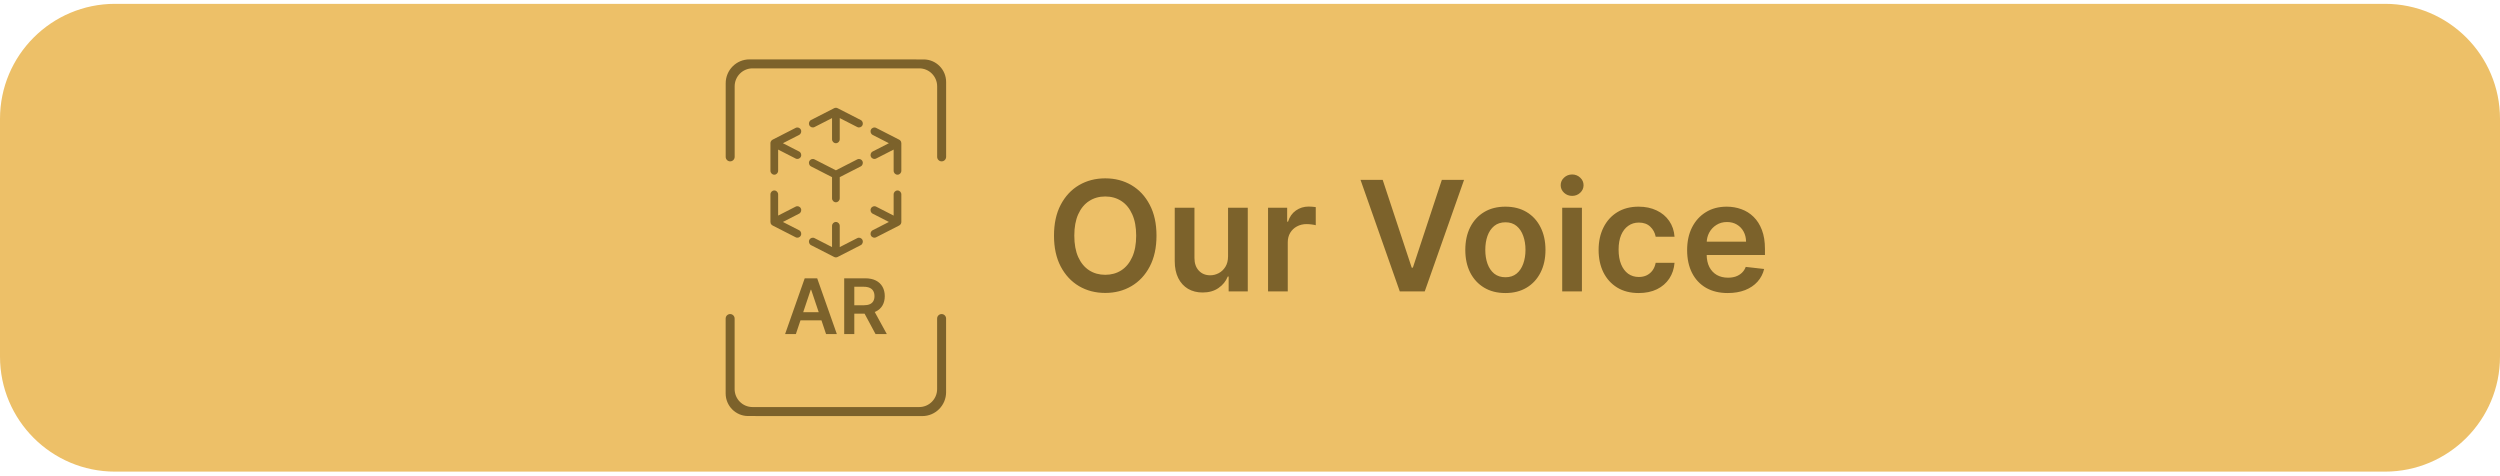
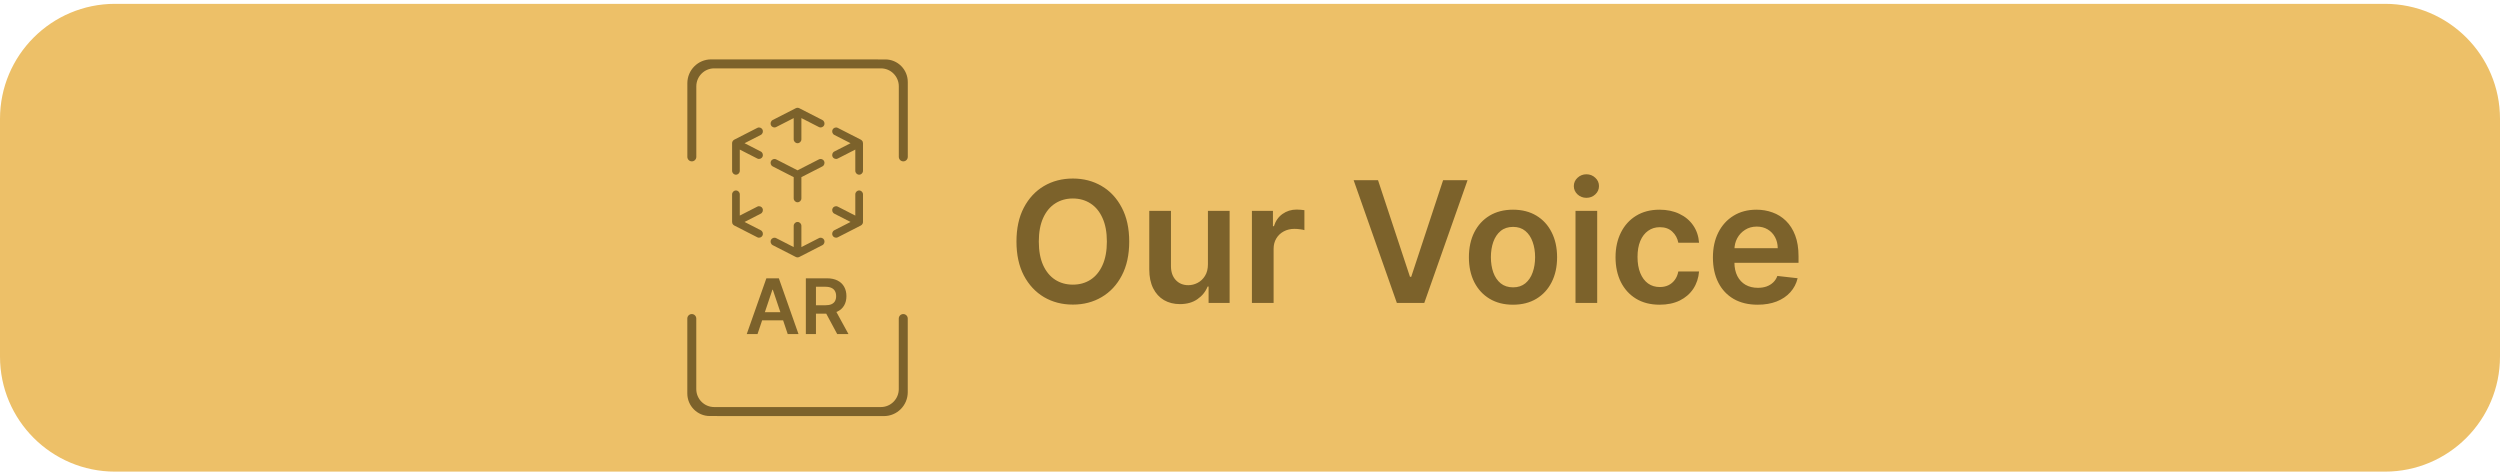
<svg xmlns="http://www.w3.org/2000/svg" width="326" height="62" viewBox="0 0 326 62" fill="none">
  <rect y="0.5" width="326" height="61" rx="15" fill="#EDC068" />
-   <path d="M119.48 7.744H97.728C96.016 7.744 94.63 9.138 94.63 10.859V20.454C94.63 20.776 94.89 21.043 95.215 21.043C95.534 21.043 95.8 20.781 95.8 20.454V11.257C95.8 9.966 96.845 8.915 98.129 8.915H119.876C121.16 8.915 122.205 9.966 122.205 11.257V20.454C122.205 20.776 122.465 21.043 122.79 21.043C123.11 21.043 123.375 20.781 123.375 20.454V10.696C123.375 9.067 122.064 7.75 120.445 7.75H119.486L119.48 7.744Z" fill="#7C622B" />
-   <path d="M98.519 54.256H120.272C121.983 54.256 123.37 52.861 123.37 51.141V41.54C123.37 41.218 123.11 40.952 122.785 40.952C122.465 40.952 122.2 41.213 122.2 41.54V50.738C122.2 52.028 121.154 53.079 119.871 53.079H98.124C96.84 53.079 95.795 52.028 95.795 50.738V41.54C95.795 41.218 95.535 40.952 95.21 40.952C94.89 40.952 94.625 41.213 94.625 41.54V51.304C94.625 52.932 95.936 54.25 97.555 54.25H98.514L98.519 54.256Z" fill="#7C622B" />
-   <path d="M103.781 43.564H102.375L104.935 36.291H106.561L109.125 43.564H107.719L105.777 37.783H105.72L103.781 43.564ZM103.827 40.712H107.662V41.771H103.827V40.712ZM110.083 43.564V36.291H112.811C113.369 36.291 113.838 36.388 114.217 36.582C114.598 36.777 114.886 37.049 115.08 37.399C115.276 37.747 115.374 38.153 115.374 38.617C115.374 39.084 115.275 39.488 115.076 39.832C114.88 40.173 114.59 40.437 114.206 40.624C113.823 40.808 113.352 40.901 112.793 40.901H110.85V39.807H112.615C112.942 39.807 113.209 39.762 113.418 39.672C113.626 39.58 113.78 39.446 113.879 39.271C113.981 39.093 114.032 38.875 114.032 38.617C114.032 38.359 113.981 38.139 113.879 37.957C113.778 37.772 113.623 37.632 113.414 37.538C113.206 37.441 112.937 37.392 112.608 37.392H111.401V43.564H110.083ZM113.84 40.269L115.641 43.564H114.171L112.402 40.269H113.84Z" fill="#7C622B" />
-   <path d="M117.253 18.213C117.349 18.261 117.431 18.34 117.482 18.445C117.485 18.45 117.487 18.455 117.489 18.46C117.494 18.471 117.499 18.483 117.503 18.494C117.526 18.557 117.536 18.622 117.535 18.685V22.269C117.535 22.552 117.31 22.782 117.033 22.782C116.756 22.782 116.531 22.552 116.531 22.269V19.506L114.245 20.674C113.997 20.801 113.696 20.698 113.572 20.445C113.448 20.191 113.548 19.883 113.796 19.756L115.911 18.675L113.796 17.594C113.548 17.467 113.448 17.159 113.572 16.905C113.696 16.652 113.997 16.549 114.245 16.676L117.253 18.213ZM117.535 28.933C117.537 29.008 117.522 29.085 117.489 29.158C117.465 29.212 117.431 29.262 117.389 29.305C117.347 29.348 117.302 29.381 117.253 29.405L114.245 30.943C113.997 31.069 113.696 30.967 113.572 30.713C113.448 30.459 113.548 30.151 113.796 30.024L115.911 28.943L113.796 27.862C113.548 27.735 113.448 27.427 113.572 27.173C113.696 26.92 113.997 26.817 114.245 26.944L116.531 28.113V25.349C116.531 25.066 116.756 24.836 117.033 24.836C117.31 24.836 117.535 25.066 117.535 25.349L117.535 28.933ZM102.09 28.943L104.204 30.024C104.452 30.151 104.553 30.459 104.429 30.713C104.304 30.967 104.003 31.069 103.755 30.942L100.747 29.405C100.651 29.357 100.569 29.278 100.518 29.173C100.516 29.168 100.513 29.163 100.511 29.158C100.506 29.147 100.501 29.135 100.497 29.124C100.474 29.061 100.464 28.997 100.465 28.933V25.349C100.465 25.066 100.69 24.836 100.967 24.836C101.244 24.836 101.469 25.066 101.469 25.349V28.112L103.755 26.944C104.003 26.817 104.304 26.92 104.429 27.173C104.553 27.427 104.452 27.735 104.204 27.862L102.09 28.943ZM101.469 19.506V22.269C101.469 22.552 101.244 22.782 100.967 22.782C100.69 22.782 100.465 22.552 100.465 22.269V18.685C100.463 18.61 100.478 18.533 100.511 18.461C100.535 18.406 100.569 18.356 100.611 18.313C100.653 18.27 100.698 18.238 100.747 18.213L103.755 16.676C104.003 16.549 104.305 16.652 104.429 16.905C104.553 17.159 104.452 17.467 104.204 17.594L102.09 18.675L104.204 19.756C104.452 19.883 104.553 20.191 104.429 20.445C104.304 20.698 104.003 20.801 103.755 20.674L101.469 19.506ZM108.766 14.113C108.836 14.076 108.916 14.054 109 14.054C109.084 14.054 109.164 14.076 109.234 14.113L112.237 15.649C112.485 15.776 112.585 16.084 112.462 16.338C112.338 16.591 112.036 16.694 111.788 16.567L109.502 15.399V18.162C109.502 18.445 109.277 18.675 109 18.675C108.723 18.675 108.498 18.445 108.498 18.162V15.399L106.212 16.567C105.964 16.694 105.663 16.591 105.539 16.338C105.414 16.084 105.515 15.776 105.763 15.649L108.766 14.113ZM109.234 33.505C109.164 33.542 109.084 33.564 109 33.564C108.916 33.564 108.836 33.542 108.766 33.505L105.763 31.969C105.515 31.842 105.414 31.534 105.538 31.28C105.663 31.027 105.964 30.924 106.212 31.051L108.498 32.22V29.456C108.498 29.173 108.723 28.943 109 28.943C109.277 28.943 109.502 29.173 109.502 29.456V32.22L111.788 31.051C112.036 30.924 112.337 31.027 112.462 31.28C112.585 31.534 112.485 31.843 112.237 31.969L109.234 33.505ZM109.502 23.1V25.863C109.502 26.146 109.277 26.376 109 26.376C108.723 26.376 108.498 26.146 108.498 25.863V23.1L105.763 21.701C105.515 21.575 105.414 21.266 105.538 21.012C105.663 20.759 105.964 20.656 106.212 20.783L109 22.208L111.788 20.783C112.036 20.656 112.337 20.759 112.461 21.012C112.585 21.266 112.485 21.575 112.237 21.701L109.502 23.1Z" fill="#7C622B" />
-   <path d="M150.807 30.727C150.807 32.294 150.514 33.637 149.926 34.754C149.344 35.867 148.549 36.719 147.54 37.311C146.536 37.903 145.397 38.199 144.124 38.199C142.85 38.199 141.709 37.903 140.701 37.311C139.697 36.715 138.901 35.86 138.314 34.747C137.732 33.63 137.441 32.29 137.441 30.727C137.441 29.16 137.732 27.82 138.314 26.707C138.901 25.59 139.697 24.735 140.701 24.143C141.709 23.552 142.85 23.256 144.124 23.256C145.397 23.256 146.536 23.552 147.54 24.143C148.549 24.735 149.344 25.59 149.926 26.707C150.514 27.82 150.807 29.16 150.807 30.727ZM148.158 30.727C148.158 29.624 147.985 28.694 147.639 27.936C147.299 27.174 146.825 26.599 146.219 26.21C145.613 25.817 144.915 25.621 144.124 25.621C143.333 25.621 142.635 25.817 142.029 26.21C141.423 26.599 140.947 27.174 140.601 27.936C140.26 28.694 140.09 29.624 140.09 30.727C140.09 31.831 140.26 32.763 140.601 33.526C140.947 34.283 141.423 34.858 142.029 35.251C142.635 35.64 143.333 35.834 144.124 35.834C144.915 35.834 145.613 35.64 146.219 35.251C146.825 34.858 147.299 34.283 147.639 33.526C147.985 32.763 148.158 31.831 148.158 30.727ZM160.138 33.412V27.091H162.709V38H160.216V36.061H160.102C159.856 36.672 159.451 37.171 158.888 37.56C158.329 37.948 157.64 38.142 156.821 38.142C156.106 38.142 155.474 37.983 154.925 37.666C154.38 37.344 153.954 36.878 153.646 36.267C153.338 35.651 153.185 34.908 153.185 34.037V27.091H155.756V33.639C155.756 34.331 155.945 34.88 156.324 35.287C156.703 35.694 157.2 35.898 157.815 35.898C158.194 35.898 158.561 35.805 158.916 35.621C159.271 35.436 159.562 35.161 159.79 34.797C160.022 34.428 160.138 33.966 160.138 33.412ZM165.353 38V27.091H167.845V28.909H167.959C168.158 28.279 168.499 27.794 168.982 27.453C169.469 27.108 170.026 26.935 170.651 26.935C170.793 26.935 170.951 26.942 171.127 26.956C171.307 26.965 171.456 26.982 171.574 27.006V29.371C171.465 29.333 171.292 29.3 171.056 29.271C170.824 29.238 170.599 29.222 170.381 29.222C169.912 29.222 169.491 29.323 169.117 29.527C168.747 29.726 168.456 30.003 168.243 30.358C168.03 30.713 167.924 31.123 167.924 31.587V38H165.353ZM180.303 23.454L184.088 34.903H184.237L188.016 23.454H190.914L185.786 38H182.533L177.412 23.454H180.303ZM196.302 38.213C195.237 38.213 194.314 37.979 193.533 37.51C192.751 37.041 192.145 36.385 191.714 35.543C191.288 34.7 191.075 33.715 191.075 32.588C191.075 31.461 191.288 30.474 191.714 29.626C192.145 28.779 192.751 28.121 193.533 27.652C194.314 27.183 195.237 26.949 196.302 26.949C197.368 26.949 198.291 27.183 199.072 27.652C199.854 28.121 200.457 28.779 200.883 29.626C201.314 30.474 201.53 31.461 201.53 32.588C201.53 33.715 201.314 34.7 200.883 35.543C200.457 36.385 199.854 37.041 199.072 37.51C198.291 37.979 197.368 38.213 196.302 38.213ZM196.317 36.153C196.894 36.153 197.377 35.995 197.766 35.678C198.154 35.356 198.443 34.925 198.632 34.385C198.826 33.845 198.923 33.244 198.923 32.581C198.923 31.913 198.826 31.31 198.632 30.77C198.443 30.225 198.154 29.792 197.766 29.47C197.377 29.148 196.894 28.987 196.317 28.987C195.725 28.987 195.232 29.148 194.839 29.47C194.451 29.792 194.16 30.225 193.966 30.77C193.776 31.31 193.682 31.913 193.682 32.581C193.682 33.244 193.776 33.845 193.966 34.385C194.16 34.925 194.451 35.356 194.839 35.678C195.232 35.995 195.725 36.153 196.317 36.153ZM203.712 38V27.091H206.283V38H203.712ZM205.005 25.543C204.597 25.543 204.247 25.408 203.953 25.138C203.66 24.863 203.513 24.534 203.513 24.151C203.513 23.762 203.66 23.433 203.953 23.163C204.247 22.889 204.597 22.751 205.005 22.751C205.416 22.751 205.767 22.889 206.056 23.163C206.349 23.433 206.496 23.762 206.496 24.151C206.496 24.534 206.349 24.863 206.056 25.138C205.767 25.408 205.416 25.543 205.005 25.543ZM213.685 38.213C212.596 38.213 211.661 37.974 210.88 37.496C210.103 37.017 209.504 36.357 209.083 35.514C208.666 34.667 208.458 33.691 208.458 32.588C208.458 31.48 208.671 30.502 209.097 29.655C209.523 28.803 210.125 28.14 210.901 27.666C211.682 27.188 212.606 26.949 213.671 26.949C214.556 26.949 215.34 27.112 216.022 27.439C216.708 27.761 217.255 28.218 217.663 28.81C218.07 29.397 218.302 30.083 218.359 30.869H215.901C215.802 30.344 215.565 29.906 215.191 29.555C214.822 29.2 214.327 29.023 213.707 29.023C213.181 29.023 212.719 29.165 212.322 29.449C211.924 29.728 211.614 30.131 211.391 30.656C211.173 31.182 211.065 31.812 211.065 32.545C211.065 33.289 211.173 33.928 211.391 34.463C211.609 34.993 211.914 35.403 212.307 35.692C212.705 35.976 213.172 36.118 213.707 36.118C214.085 36.118 214.424 36.047 214.722 35.905C215.025 35.758 215.279 35.547 215.482 35.273C215.686 34.998 215.825 34.664 215.901 34.271H218.359C218.297 35.043 218.07 35.727 217.677 36.324C217.284 36.916 216.749 37.38 216.072 37.716C215.395 38.047 214.599 38.213 213.685 38.213ZM225.299 38.213C224.205 38.213 223.261 37.986 222.465 37.531C221.675 37.072 221.066 36.423 220.64 35.585C220.214 34.742 220.001 33.751 220.001 32.609C220.001 31.487 220.214 30.502 220.64 29.655C221.071 28.803 221.672 28.14 222.444 27.666C223.216 27.188 224.123 26.949 225.164 26.949C225.837 26.949 226.471 27.058 227.068 27.276C227.669 27.489 228.199 27.82 228.659 28.27C229.123 28.72 229.487 29.293 229.752 29.989C230.018 30.68 230.15 31.504 230.15 32.46V33.249H221.208V31.516H227.686C227.681 31.023 227.574 30.585 227.366 30.202C227.158 29.813 226.866 29.508 226.492 29.285C226.123 29.063 225.692 28.952 225.2 28.952C224.674 28.952 224.213 29.079 223.815 29.335C223.417 29.586 223.107 29.918 222.884 30.329C222.667 30.737 222.555 31.184 222.551 31.672V33.185C222.551 33.819 222.667 34.364 222.899 34.818C223.131 35.268 223.455 35.614 223.872 35.855C224.288 36.092 224.776 36.21 225.335 36.21C225.709 36.21 226.047 36.158 226.35 36.054C226.653 35.945 226.916 35.786 227.139 35.578C227.361 35.37 227.529 35.112 227.643 34.804L230.044 35.074C229.892 35.708 229.603 36.262 229.177 36.736C228.756 37.205 228.216 37.569 227.558 37.83C226.9 38.085 226.147 38.213 225.299 38.213Z" fill="#7C622B" />
+   <path d="M114.48 7.744H92.728C91.016 7.744 89.63 9.138 89.63 10.859V20.454C89.63 20.776 89.89 21.043 90.215 21.043C90.534 21.043 90.8 20.781 90.8 20.454V11.257C90.8 9.966 91.845 8.915 93.129 8.915H114.876C116.16 8.915 117.205 9.966 117.205 11.257V20.454C117.205 20.776 117.465 21.043 117.79 21.043C118.11 21.043 118.375 20.781 118.375 20.454V10.696C118.375 9.067 117.064 7.75 115.445 7.75H114.486L114.48 7.744Z" fill="#7C622B" />
+   <path d="M93.519 54.256H115.272C116.983 54.256 118.37 52.861 118.37 51.141V41.54C118.37 41.218 118.11 40.952 117.785 40.952C117.465 40.952 117.2 41.213 117.2 41.54V50.738C117.2 52.028 116.154 53.079 114.871 53.079H93.124C91.84 53.079 90.795 52.028 90.795 50.738V41.54C90.795 41.218 90.535 40.952 90.21 40.952C89.89 40.952 89.625 41.213 89.625 41.54V51.304C89.625 52.932 90.936 54.25 92.555 54.25H93.514L93.519 54.256Z" fill="#7C622B" />
+   <path d="M98.781 43.564H97.375L99.935 36.291H101.561L104.125 43.564H102.719L100.777 37.783H100.72L98.781 43.564ZM98.827 40.712H102.662V41.771H98.827V40.712ZM105.083 43.564V36.291H107.811C108.369 36.291 108.838 36.388 109.217 36.582C109.598 36.777 109.886 37.049 110.08 37.399C110.276 37.747 110.374 38.153 110.374 38.617C110.374 39.084 110.275 39.488 110.076 39.832C109.88 40.173 109.59 40.437 109.206 40.624C108.823 40.808 108.352 40.901 107.793 40.901H105.85V39.807H107.615C107.942 39.807 108.209 39.762 108.418 39.672C108.626 39.58 108.78 39.446 108.879 39.271C108.981 39.093 109.032 38.875 109.032 38.617C109.032 38.359 108.981 38.139 108.879 37.957C108.778 37.772 108.623 37.632 108.414 37.538C108.206 37.441 107.937 37.392 107.608 37.392H106.401V43.564H105.083ZM108.84 40.269L110.641 43.564H109.171L107.402 40.269H108.84Z" fill="#7C622B" />
+   <path d="M112.253 18.213C112.349 18.261 112.431 18.34 112.482 18.445C112.485 18.45 112.487 18.455 112.489 18.46C112.494 18.471 112.499 18.483 112.503 18.494C112.526 18.557 112.536 18.622 112.535 18.685V22.269C112.535 22.552 112.31 22.782 112.033 22.782C111.756 22.782 111.531 22.552 111.531 22.269V19.506L109.245 20.674C108.997 20.801 108.696 20.698 108.572 20.445C108.448 20.191 108.548 19.883 108.796 19.756L110.911 18.675L108.796 17.594C108.548 17.467 108.448 17.159 108.572 16.905C108.696 16.652 108.997 16.549 109.245 16.676L112.253 18.213ZM112.535 28.933C112.537 29.008 112.522 29.085 112.489 29.158C112.465 29.212 112.431 29.262 112.389 29.305C112.347 29.348 112.302 29.381 112.253 29.405L109.245 30.943C108.997 31.069 108.696 30.967 108.572 30.713C108.448 30.459 108.548 30.151 108.796 30.024L110.911 28.943L108.796 27.862C108.548 27.735 108.448 27.427 108.572 27.173C108.696 26.92 108.997 26.817 109.245 26.944L111.531 28.113V25.349C111.531 25.066 111.756 24.836 112.033 24.836C112.31 24.836 112.535 25.066 112.535 25.349L112.535 28.933ZM97.09 28.943L99.204 30.024C99.452 30.151 99.553 30.459 99.428 30.713C99.305 30.967 99.003 31.069 98.755 30.942L95.747 29.405C95.651 29.357 95.569 29.278 95.518 29.173C95.516 29.168 95.513 29.163 95.511 29.158C95.506 29.147 95.501 29.135 95.497 29.124C95.474 29.061 95.464 28.997 95.465 28.933V25.349C95.465 25.066 95.69 24.836 95.967 24.836C96.244 24.836 96.469 25.066 96.469 25.349V28.112L98.755 26.944C99.003 26.817 99.305 26.92 99.428 27.173C99.553 27.427 99.452 27.735 99.204 27.862L97.09 28.943ZM96.469 19.506V22.269C96.469 22.552 96.244 22.782 95.967 22.782C95.69 22.782 95.465 22.552 95.465 22.269V18.685C95.463 18.61 95.478 18.533 95.511 18.461C95.535 18.406 95.569 18.356 95.611 18.313C95.653 18.27 95.698 18.238 95.747 18.213L98.755 16.676C99.003 16.549 99.305 16.652 99.428 16.905C99.553 17.159 99.452 17.467 99.204 17.594L97.09 18.675L99.204 19.756C99.452 19.883 99.553 20.191 99.428 20.445C99.305 20.698 99.003 20.801 98.755 20.674L96.469 19.506ZM103.766 14.113C103.836 14.076 103.916 14.054 104 14.054C104.084 14.054 104.164 14.076 104.234 14.113L107.237 15.649C107.485 15.776 107.585 16.084 107.462 16.338C107.338 16.591 107.036 16.694 106.788 16.567L104.502 15.399V18.162C104.502 18.445 104.277 18.675 104 18.675C103.723 18.675 103.498 18.445 103.498 18.162V15.399L101.212 16.567C100.964 16.694 100.663 16.591 100.539 16.338C100.414 16.084 100.515 15.776 100.763 15.649L103.766 14.113ZM104.234 33.505C104.164 33.542 104.084 33.564 104 33.564C103.916 33.564 103.836 33.542 103.766 33.505L100.763 31.969C100.515 31.842 100.414 31.534 100.538 31.28C100.663 31.027 100.964 30.924 101.212 31.051L103.498 32.22V29.456C103.498 29.173 103.723 28.943 104 28.943C104.277 28.943 104.502 29.173 104.502 29.456V32.22L106.788 31.051C107.036 30.924 107.337 31.027 107.462 31.28C107.585 31.534 107.485 31.843 107.237 31.969L104.234 33.505ZM104.502 23.1V25.863C104.502 26.146 104.277 26.376 104 26.376C103.723 26.376 103.498 26.146 103.498 25.863V23.1L100.763 21.701C100.515 21.575 100.414 21.266 100.538 21.012C100.663 20.759 100.964 20.656 101.212 20.783L104 22.208L106.788 20.783C107.036 20.656 107.337 20.759 107.461 21.012C107.585 21.266 107.485 21.575 107.237 21.701L104.502 23.1Z" fill="#7C622B" />
+   <path d="M147.25 31.5C147.25 33.224 146.927 34.7 146.281 35.93C145.641 37.154 144.766 38.091 143.656 38.742C142.552 39.393 141.3 39.719 139.899 39.719C138.498 39.719 137.242 39.393 136.133 38.742C135.029 38.086 134.154 37.146 133.508 35.922C132.867 34.693 132.547 33.219 132.547 31.5C132.547 29.776 132.867 28.302 133.508 27.078C134.154 25.849 135.029 24.909 136.133 24.258C137.242 23.607 138.498 23.281 139.899 23.281C141.3 23.281 142.552 23.607 143.656 24.258C144.766 24.909 145.641 25.849 146.281 27.078C146.927 28.302 147.25 29.776 147.25 31.5ZM144.336 31.5C144.336 30.287 144.146 29.263 143.766 28.43C143.391 27.591 142.87 26.958 142.203 26.531C141.537 26.099 140.768 25.883 139.899 25.883C139.029 25.883 138.261 26.099 137.594 26.531C136.927 26.958 136.404 27.591 136.024 28.43C135.649 29.263 135.461 30.287 135.461 31.5C135.461 32.714 135.649 33.74 136.024 34.578C136.404 35.411 136.927 36.044 137.594 36.477C138.261 36.904 139.029 37.117 139.899 37.117C140.768 37.117 141.537 36.904 142.203 36.477C142.87 36.044 143.391 35.411 143.766 34.578C144.146 33.74 144.336 32.714 144.336 31.5ZM157.514 34.453V27.5H160.342V39.5H157.6V37.367H157.475C157.204 38.039 156.759 38.589 156.139 39.016C155.524 39.443 154.767 39.656 153.865 39.656C153.079 39.656 152.384 39.482 151.78 39.133C151.181 38.779 150.712 38.266 150.373 37.594C150.035 36.917 149.865 36.099 149.865 35.141V27.5H152.694V34.703C152.694 35.464 152.902 36.068 153.319 36.516C153.735 36.964 154.282 37.188 154.959 37.188C155.376 37.188 155.78 37.086 156.17 36.883C156.561 36.68 156.881 36.378 157.131 35.977C157.386 35.57 157.514 35.062 157.514 34.453ZM163.25 39.5V27.5H165.992V29.5H166.117C166.336 28.807 166.711 28.273 167.242 27.898C167.779 27.518 168.391 27.328 169.078 27.328C169.235 27.328 169.409 27.336 169.602 27.352C169.8 27.362 169.964 27.38 170.094 27.406V30.008C169.974 29.966 169.784 29.93 169.524 29.898C169.268 29.862 169.021 29.844 168.781 29.844C168.266 29.844 167.802 29.956 167.391 30.18C166.985 30.398 166.664 30.703 166.43 31.094C166.196 31.484 166.078 31.935 166.078 32.445V39.5H163.25ZM179.696 23.5L183.86 36.094H184.024L188.18 23.5H191.367L185.727 39.5H182.149L176.516 23.5H179.696ZM197.295 39.734C196.123 39.734 195.108 39.477 194.248 38.961C193.389 38.445 192.722 37.724 192.248 36.797C191.78 35.87 191.545 34.786 191.545 33.547C191.545 32.307 191.78 31.221 192.248 30.289C192.722 29.357 193.389 28.633 194.248 28.117C195.108 27.602 196.123 27.344 197.295 27.344C198.467 27.344 199.483 27.602 200.342 28.117C201.201 28.633 201.865 29.357 202.334 30.289C202.808 31.221 203.045 32.307 203.045 33.547C203.045 34.786 202.808 35.87 202.334 36.797C201.865 37.724 201.201 38.445 200.342 38.961C199.483 39.477 198.467 39.734 197.295 39.734ZM197.311 37.469C197.946 37.469 198.477 37.294 198.905 36.945C199.332 36.591 199.649 36.117 199.858 35.523C200.071 34.93 200.178 34.268 200.178 33.539C200.178 32.805 200.071 32.141 199.858 31.547C199.649 30.948 199.332 30.471 198.905 30.117C198.477 29.763 197.946 29.586 197.311 29.586C196.66 29.586 196.118 29.763 195.686 30.117C195.259 30.471 194.938 30.948 194.725 31.547C194.517 32.141 194.412 32.805 194.412 33.539C194.412 34.268 194.517 34.93 194.725 35.523C194.938 36.117 195.259 36.591 195.686 36.945C196.118 37.294 196.66 37.469 197.311 37.469ZM205.446 39.5V27.5H208.274V39.5H205.446ZM206.867 25.797C206.42 25.797 206.034 25.648 205.711 25.352C205.388 25.049 205.227 24.688 205.227 24.266C205.227 23.838 205.388 23.477 205.711 23.18C206.034 22.878 206.42 22.727 206.867 22.727C207.321 22.727 207.706 22.878 208.024 23.18C208.347 23.477 208.508 23.838 208.508 24.266C208.508 24.688 208.347 25.049 208.024 25.352C207.706 25.648 207.321 25.797 206.867 25.797ZM216.416 39.734C215.218 39.734 214.19 39.471 213.33 38.945C212.476 38.419 211.817 37.693 211.354 36.766C210.895 35.833 210.666 34.76 210.666 33.547C210.666 32.328 210.901 31.253 211.369 30.32C211.838 29.383 212.5 28.654 213.354 28.133C214.213 27.607 215.229 27.344 216.401 27.344C217.375 27.344 218.237 27.523 218.987 27.883C219.742 28.237 220.343 28.74 220.791 29.391C221.239 30.037 221.494 30.792 221.557 31.656H218.854C218.744 31.078 218.484 30.596 218.073 30.211C217.666 29.82 217.122 29.625 216.44 29.625C215.862 29.625 215.354 29.781 214.916 30.094C214.479 30.401 214.138 30.844 213.893 31.422C213.653 32 213.533 32.693 213.533 33.5C213.533 34.318 213.653 35.021 213.893 35.609C214.132 36.193 214.468 36.643 214.901 36.961C215.338 37.273 215.851 37.43 216.44 37.43C216.856 37.43 217.229 37.352 217.557 37.195C217.89 37.034 218.169 36.802 218.393 36.5C218.617 36.198 218.77 35.831 218.854 35.398H221.557C221.489 36.247 221.239 37 220.807 37.656C220.375 38.307 219.786 38.818 219.041 39.188C218.296 39.552 217.421 39.734 216.416 39.734ZM229.192 39.734C227.989 39.734 226.949 39.484 226.074 38.984C225.205 38.479 224.535 37.766 224.067 36.844C223.598 35.917 223.364 34.825 223.364 33.57C223.364 32.336 223.598 31.253 224.067 30.32C224.541 29.383 225.202 28.654 226.051 28.133C226.9 27.607 227.897 27.344 229.043 27.344C229.783 27.344 230.481 27.463 231.137 27.703C231.798 27.938 232.382 28.302 232.887 28.797C233.397 29.292 233.798 29.922 234.09 30.688C234.382 31.448 234.528 32.354 234.528 33.406V34.273H224.692V32.367H231.817C231.811 31.826 231.694 31.344 231.465 30.922C231.236 30.495 230.916 30.159 230.504 29.914C230.098 29.669 229.624 29.547 229.082 29.547C228.504 29.547 227.996 29.688 227.559 29.969C227.121 30.245 226.78 30.609 226.535 31.062C226.296 31.51 226.173 32.003 226.168 32.539V34.203C226.168 34.901 226.296 35.5 226.551 36C226.806 36.495 227.163 36.875 227.621 37.141C228.08 37.401 228.616 37.531 229.231 37.531C229.642 37.531 230.015 37.474 230.348 37.359C230.681 37.24 230.97 37.065 231.215 36.836C231.46 36.607 231.645 36.323 231.77 35.984L234.41 36.281C234.244 36.979 233.926 37.589 233.457 38.109C232.994 38.625 232.4 39.026 231.676 39.312C230.952 39.594 230.124 39.734 229.192 39.734Z" fill="#7C622B" />
</svg>
